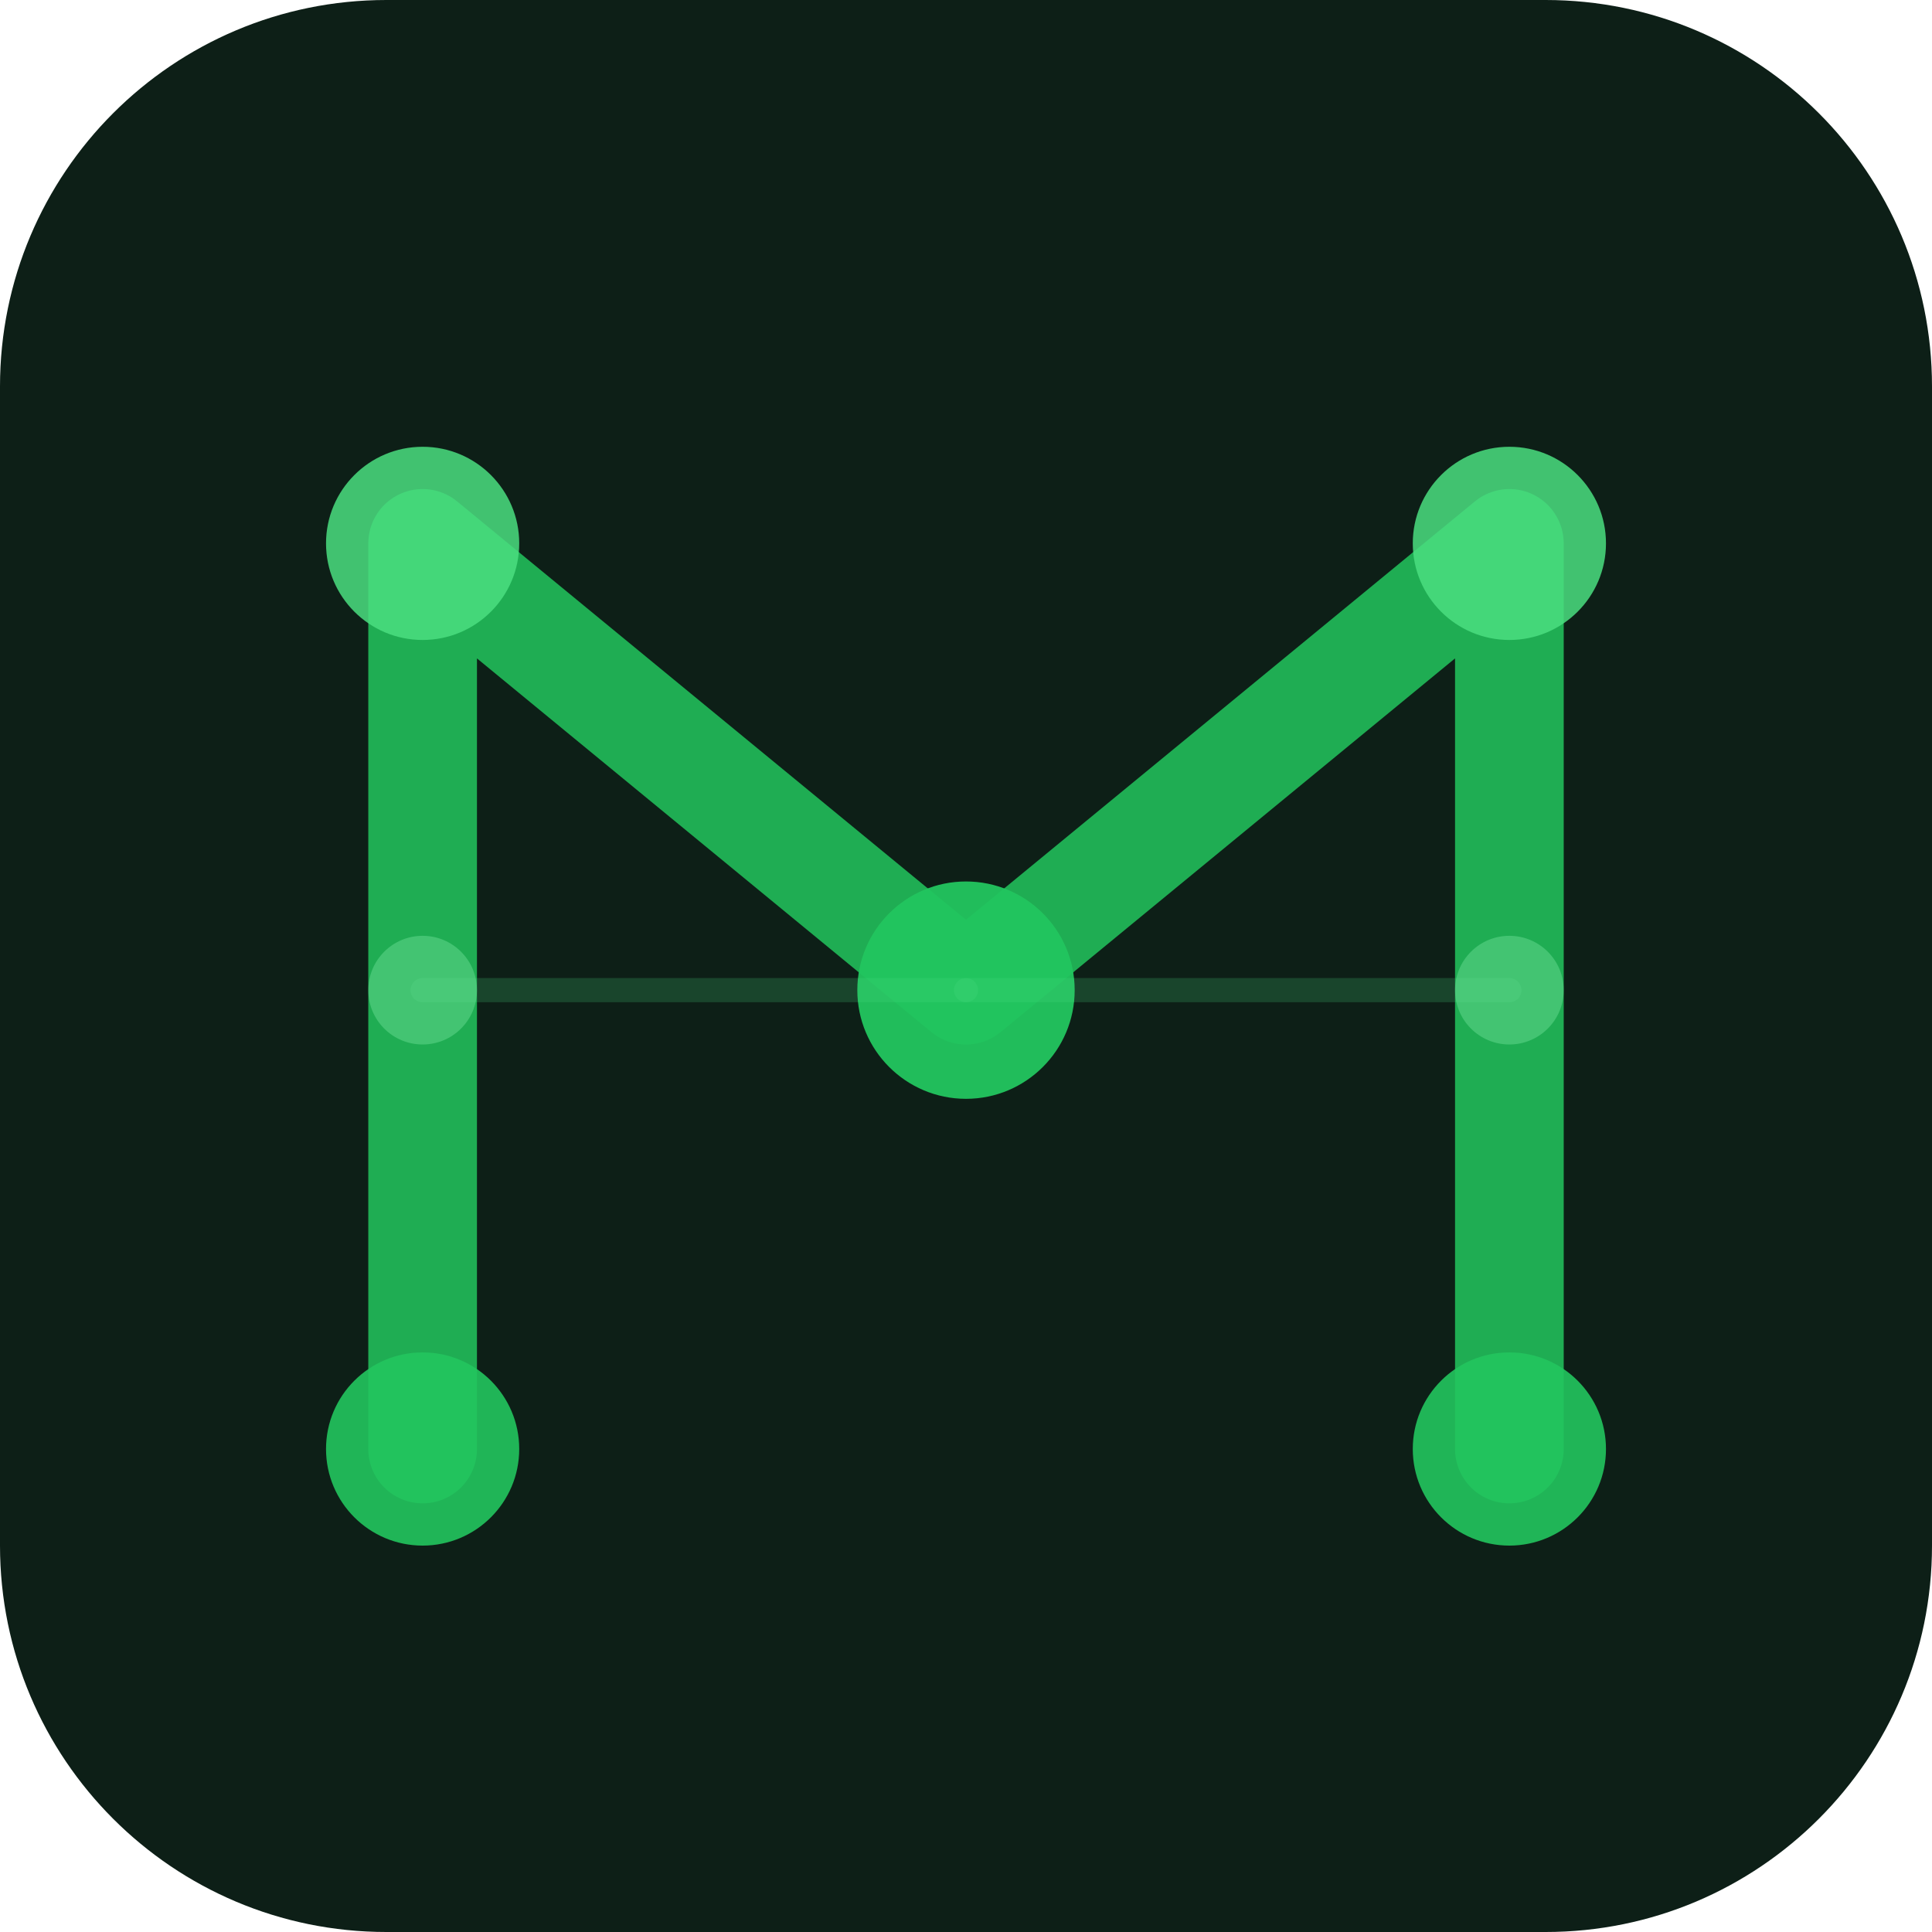
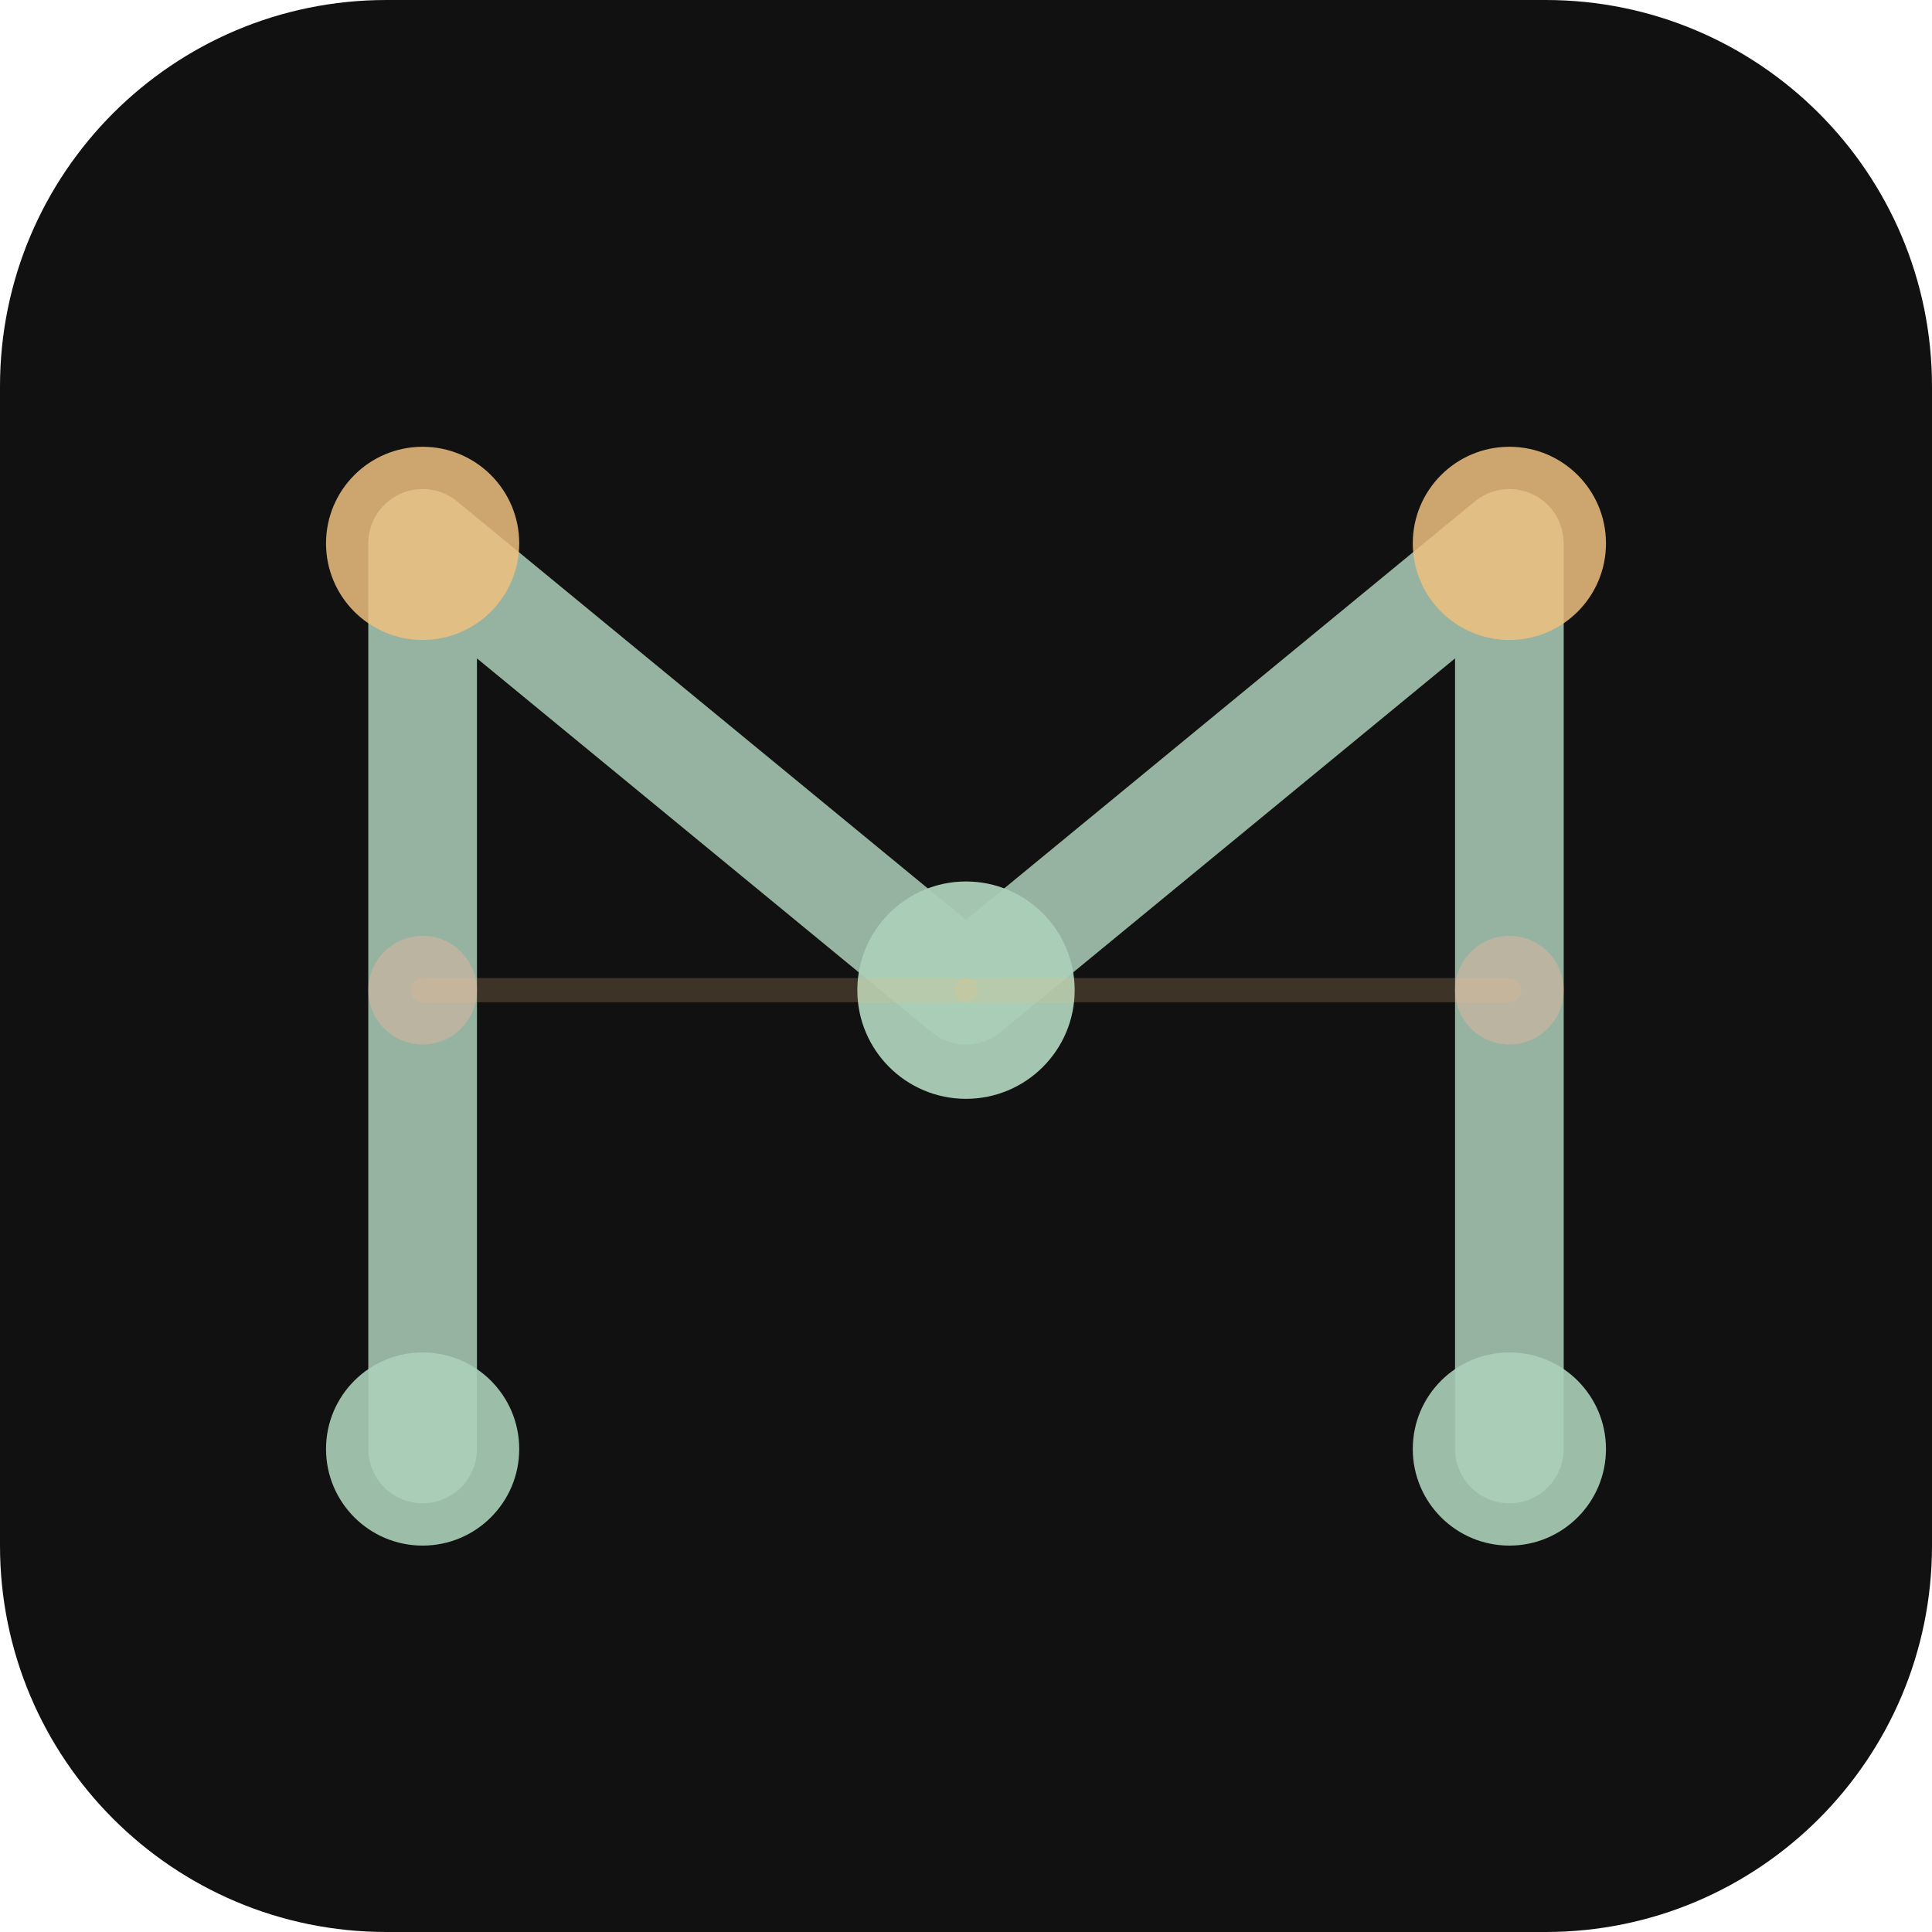
<svg xmlns="http://www.w3.org/2000/svg" viewBox="0 0 160 160" fill="none">
-   <rect width="160" height="160" rx="32" fill="#0d1f17" />
+   <rect width="160" height="160" rx="32" fill="#111111" />
  <g stroke-linecap="round" stroke-linejoin="round">
-     <path d="M35,120 L35,45 L80,82 L125,45 L125,120" stroke="#22c55e" stroke-width="9" opacity="0.85" />
-     <circle cx="35" cy="120" r="8" fill="#22c55e" opacity="0.9" />
-     <circle cx="35" cy="45" r="8" fill="#4ade80" opacity="0.85" />
-     <circle cx="80" cy="82" r="9" fill="#22c55e" opacity="0.95" />
-     <circle cx="125" cy="45" r="8" fill="#4ade80" opacity="0.85" />
-     <circle cx="125" cy="120" r="8" fill="#22c55e" opacity="0.9" />
-     <line x1="35" y1="82" x2="80" y2="82" stroke="#4ade80" stroke-width="2" opacity="0.2" />
-     <line x1="80" y1="82" x2="125" y2="82" stroke="#4ade80" stroke-width="2" opacity="0.2" />
-     <circle cx="35" cy="82" r="4.5" fill="#86efac" opacity="0.35" />
-     <circle cx="125" cy="82" r="4.5" fill="#86efac" opacity="0.35" />
+     <path d="M35,120 L35,45 L80,82 L125,45 L125,120" stroke="#abcfb8" stroke-width="9" opacity="0.85" />
+     <circle cx="35" cy="120" r="8" fill="#abcfb8" opacity="0.9" />
+     <circle cx="35" cy="45" r="8" fill="#edbf7f" opacity="0.85" />
+     <circle cx="80" cy="82" r="9" fill="#abcfb8" opacity="0.95" />
+     <circle cx="125" cy="45" r="8" fill="#edbf7f" opacity="0.85" />
+     <circle cx="125" cy="120" r="8" fill="#abcfb8" opacity="0.9" />
+     <line x1="35" y1="82" x2="80" y2="82" stroke="#edbf7f" stroke-width="2" opacity="0.2" />
+     <line x1="80" y1="82" x2="125" y2="82" stroke="#edbf7f" stroke-width="2" opacity="0.2" />
+     <circle cx="35" cy="82" r="4.5" fill="#ffb4a1" opacity="0.35" />
+     <circle cx="125" cy="82" r="4.5" fill="#ffb4a1" opacity="0.35" />
  </g>
</svg>
